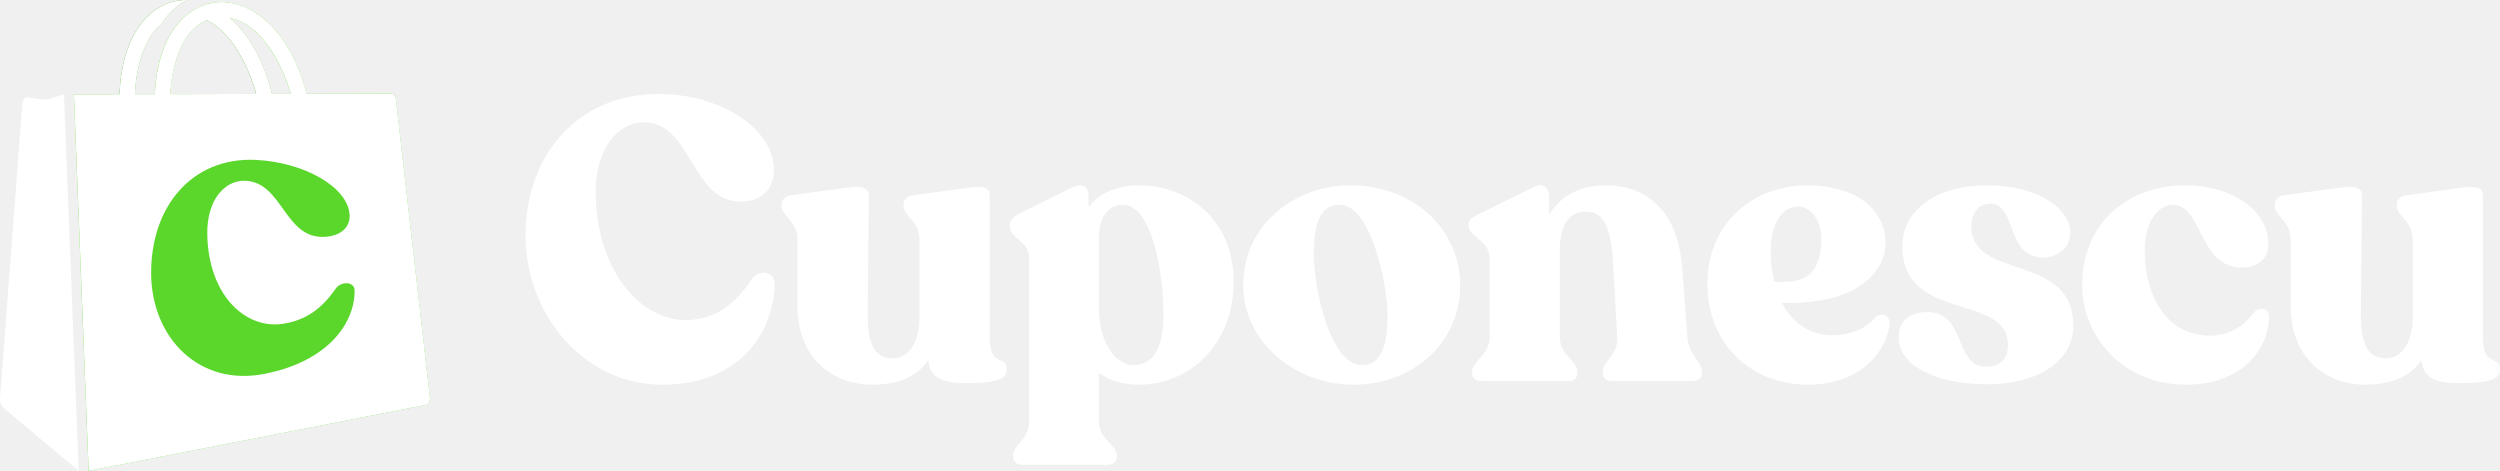
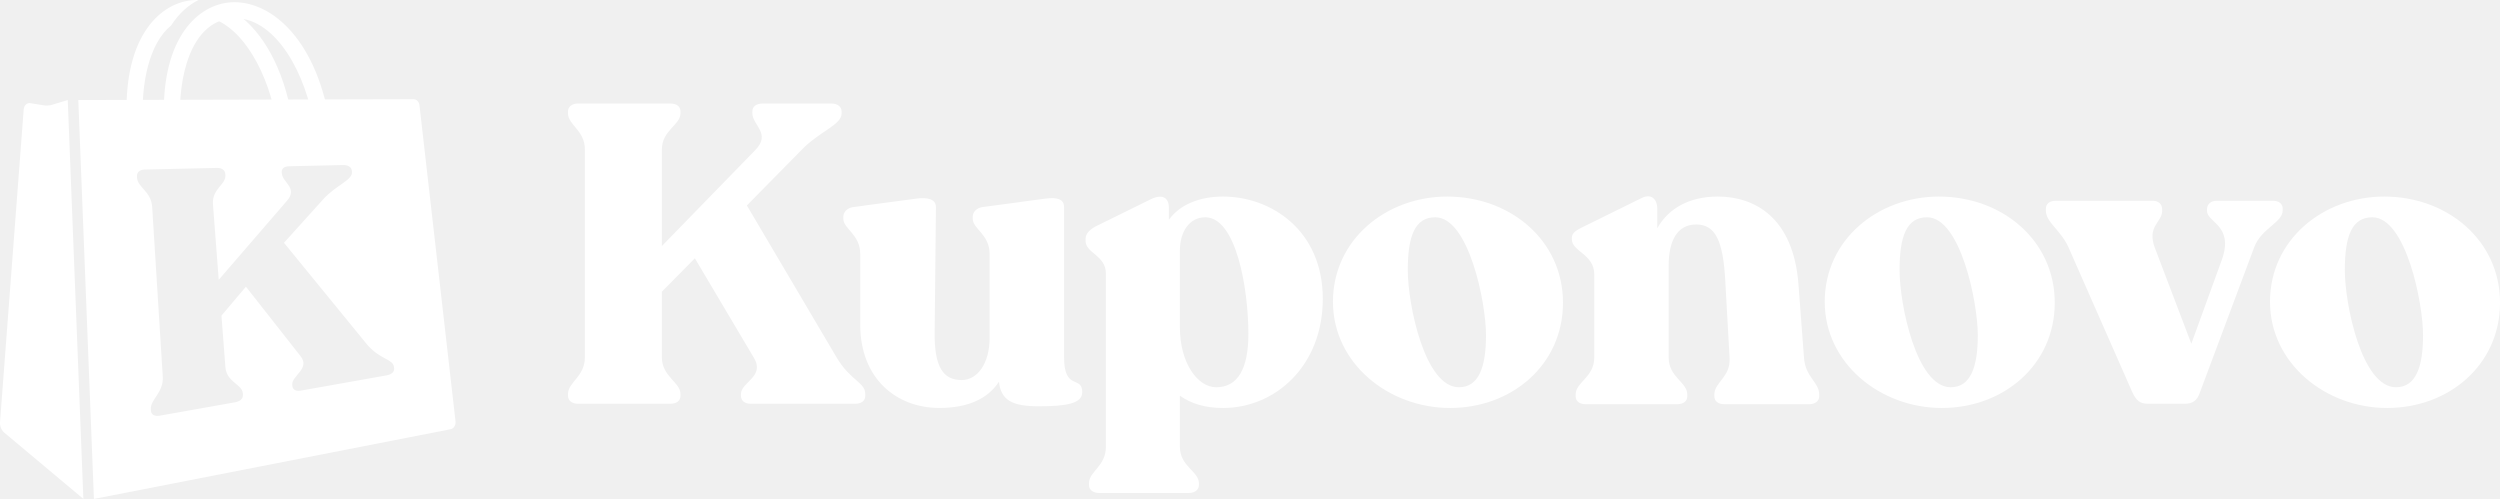
- <svg xmlns="http://www.w3.org/2000/svg" id="Layer_2" viewBox="0 0 1077.39 202.93">
+ <svg xmlns="http://www.w3.org/2000/svg" id="Layer_2" viewBox="0 0 1016.9 202.93">
  <g id="Layer_1-2">
-     <path d="M226.48,101.51c0-34.88,22.68-61,57.22-61,26.8,0,49.83,14.78,49.83,32.82,0,7.9-5.33,13.57-14.26,13.57-21.48,0-21.13-34.19-41.75-34.19-10.83,0-20.79,10.83-20.79,29.9,0,33.51,19.07,55.33,38.66,55.33,15.98,0,24.06-11,29.04-18.21,3.27-3.78,9.62-2.58,9.45,3.09-.86,21.82-16.15,42.96-48.46,42.96-34.37,0-58.94-30.93-58.94-64.26Z" fill="#fff" />
-     <path d="M433.88,159.42c0,4.64-6.7,5.67-17.7,5.67s-15.29-2.58-16.15-9.97c-4.47,6.87-12.54,10.65-24.23,10.65-17.35,0-32.13-11.86-32.13-33.85v-28.7c0-8.08-6.87-10.14-6.87-14.43v-.69c0-1.89,1.55-3.61,3.95-3.95l25.6-3.44c4.98-.69,8.08.34,8.08,3.44l-.52,50.86c-.17,14.09,3.44,19.42,11,19.42,6.36,0,11.34-6.7,11.34-17.18v-34.02c0-8.08-6.87-10.14-6.87-14.43v-.69c0-1.89,1.55-3.61,3.95-3.95l25.6-3.44c4.98-.69,7.56.34,7.56,3.44v61c0,13.92,7.39,7.22,7.39,14.26Z" fill="#fff" />
-     <path d="M531.65,121.44c0,27.15-19.25,44.33-40.55,44.33-7.22,0-12.89-1.72-17.53-4.98v20.79c0,7.9,7.73,9.97,7.73,14.78v.69c0,2.06-1.72,3.26-4.12,3.26h-36.43c-2.41,0-4.12-1.2-4.12-3.26v-.69c0-4.81,6.87-6.87,6.87-14.78v-70.45c0-7.39-8.25-8.25-8.25-13.23v-.86c0-2.06,1.55-3.61,3.95-4.98l22.68-11.17c5.16-2.41,7.22,0,7.22,3.44v4.98c4.3-6.01,12.2-9.45,21.99-9.45,19.42,0,40.55,13.57,40.55,41.58ZM501.41,135.71c0-18.56-4.98-47.42-17.53-47.42-6.19,0-10.31,5.5-10.31,13.57v31.1c0,14.61,7.22,24.4,14.78,24.4,8.76,0,13.06-7.56,13.06-21.65Z" fill="#fff" />
-     <path d="M535.78,122.65c0-25.43,21.82-42.79,46.39-42.79,25.77,0,47.08,17.87,47.08,43.13s-20.79,42.79-45.88,42.79-47.6-18.21-47.6-43.13ZM597.98,136.22c0-13.4-7.04-47.94-20.62-47.94-8.25,0-11.17,7.56-11.17,21.48s6.87,47.6,20.79,47.6c8.08,0,11-8.25,11-21.13Z" fill="#fff" />
-     <path d="M733.38,160.28v.69c0,2.06-1.72,3.26-4.12,3.26h-34.37c-2.58,0-4.12-1.2-4.12-3.26v-.69c0-4.98,6.7-7.04,6.19-14.95l-1.72-30.76c-.86-17.01-4.12-23.37-11.86-23.37s-11.17,6.7-11.17,16.67v37.46c0,7.9,7.56,9.97,7.56,14.95v.69c0,2.06-1.55,3.26-4.12,3.26h-37.12c-2.58,0-4.12-1.2-4.12-3.26v-.69c0-4.98,7.56-7.04,7.56-14.95v-33.85c0-8.25-9.11-9.28-9.11-14.26v-.52c0-2.06,1.72-3.09,4.12-4.29l24.06-11.86c4.29-2.23,6.53.69,6.53,4.12v8.08c4.64-8.25,13.23-12.89,24.57-12.89,14.95,0,30.76,8.42,32.82,35.74l2.23,29.73c.52,7.9,6.19,9.97,6.19,14.95Z" fill="#fff" />
-     <path d="M814.31,139.31c-.52,9.45-10.31,26.46-35.05,26.46s-43.47-17.53-43.47-43.47,19.59-42.27,42.61-42.44c20.45-.17,34.19,9.79,34.19,24.92,0,12.03-11.34,21.99-27.49,24.57-6.01,1.03-12.03,1.38-17.18,1.2,4.47,8.59,12.03,13.92,21.65,13.92,8.59,0,15.29-3.44,18.39-7.56,2.4-2.41,6.53-1.37,6.36,2.41ZM763.11,108.21c0,4.64.52,9.11,1.55,13.23,3.26.17,6.36,0,8.59-.34,7.56-1.38,11.69-6.7,11.69-18.56-.17-7.56-4.47-13.58-10.14-13.58-7.04,0-11.68,7.9-11.68,19.25Z" fill="#fff" />
-     <path d="M818.27,145.5c0-7.73,5.33-11,12.2-11,17.18,0,11.34,23.54,25.6,23.54,5.16,0,9.28-2.58,9.28-9.45,0-22.51-45.54-9.28-45.54-42.61,0-15.29,14.78-26.12,36.26-26.12s36.08,9.45,36.08,20.62c0,6.01-5.16,10.48-11.51,10.48-16.67,0-11.17-23.2-23.03-23.2-5.33,0-8.08,4.81-8.08,9.79,0,23.54,43.99,11.17,43.99,42.79,0,14.26-13.57,25.26-37.46,25.26-21.65,0-37.8-8.08-37.8-20.1Z" fill="#fff" />
-     <path d="M897.31,122.65c0-26.8,20.28-42.61,43.64-42.79,20.1-.17,36.6,10.14,36.6,25.43,0,5.16-3.26,10.31-12.54,9.97-17.53-1.03-15.98-27.15-28.7-26.98-7.22.17-12.03,8.76-12.03,19.24,0,22.34,11,37.12,28.01,37.12,9.62,0,15.46-5.15,19.07-9.97,2.23-2.75,6.53-1.89,6.53,1.89-.52,14.95-12.37,29.21-35.91,29.21-26.98,0-44.68-20.62-44.68-43.13Z" fill="#fff" />
-     <path d="M1077.39,159.42c0,4.64-6.7,5.67-17.7,5.67s-15.29-2.58-16.15-9.97c-4.47,6.87-12.54,10.65-24.23,10.65-17.35,0-32.13-11.86-32.13-33.85v-28.7c0-8.08-6.87-10.14-6.87-14.43v-.69c0-1.89,1.55-3.61,3.95-3.95l25.6-3.44c4.98-.69,8.08.34,8.08,3.44l-.52,50.86c-.17,14.09,3.44,19.42,11,19.42,6.36,0,11.34-6.7,11.34-17.18v-34.02c0-8.08-6.87-10.14-6.87-14.43v-.69c0-1.89,1.55-3.61,3.95-3.95l25.6-3.44c4.98-.69,7.56.34,7.56,3.44v61c0,13.92,7.39,7.22,7.39,14.26Z" fill="#fff" />
-     <path d="M69.59,10.33C72.76,5.39,76.65,2.02,80.72,0c-1.15-.03-2.29.02-3.4.17-13.08,1.68-27.66,15.82-25.71,50.11l6.52-.37c-.9-15.83,2.48-32.31,11.48-39.58Z" fill="#4caf23" />
-     <path d="M94.77,4.52c-1.96-.41-3.98-.51-6.05-.24-2.44.31-4.64,1.11-6.61,2.31,14.54,1.34,25.81,20.28,29.78,39.96l6.4-1.29c-4.3-21.28-13.53-34.42-23.52-40.73Z" fill="#4caf23" />
-     <path d="M66.77,51.19c-1.95-34.29,12.63-48.42,25.71-50.11,14.95-1.94,34.17,11.36,40.98,45.08l-6.4,1.29c-4.33-21.43-17.3-42.02-33.75-39.9-15.42,1.99-21.17,23.16-20.03,43.26l-6.52.37Z" fill="#5bd72c" />
-     <path d="M31.82,40.68l136.39-.34c1.2,0,2.22,1.04,2.38,2.44l14.67,128.63c.17,1.51-.71,2.9-1.98,3.15l-145.1,28.36-6.35-162.25Z" fill="#5bd72c" />
-     <path d="M65.11,118.11c-.25-29.1,17.57-50.37,44.93-49.22,21.21,1.02,39.95,11.81,40.61,23.76.29,5.22-3.77,9.13-10.95,9.43-17.27.77-17.92-23.84-34.31-24.18-8.61-.15-16.38,8.26-16.09,23.26.54,26.22,16.54,40.8,32.58,38.39,13.08-1.92,19.31-10.3,23.11-15.62,2.52-2.79,7.72-2.52,7.8,1.2.14,14.32-11.66,30.52-38.36,35.89-28.44,5.89-49.06-15.28-49.33-42.92Z" fill="#fff" />
    <path d="M69.63,10.33C72.8,5.39,76.69,2.02,80.75,0c-1.15-.03-2.29.02-3.4.17-13.08,1.68-27.66,15.82-25.71,50.11l6.52-.37c-.9-15.83,2.48-32.31,11.48-39.58Z" fill="#fff" />
    <path d="M94.81,4.52c-1.96-.41-3.98-.51-6.05-.24-2.44.31-4.64,1.11-6.61,2.31,14.54,1.34,25.81,20.28,29.78,39.96l6.4-1.29c-4.3-21.28-13.53-34.42-23.52-40.73Z" fill="#fff" />
    <path d="M66.8,51.19c-1.95-34.29,12.63-48.42,25.71-50.11,14.95-1.94,34.17,11.36,40.98,45.08l-6.4,1.29c-4.33-21.43-17.3-42.02-33.75-39.9-15.42,1.99-21.17,23.16-20.03,43.26l-6.52.37Z" fill="#fff" />
-     <path d="M31.85,40.68l136.39-.34c1.2,0,2.22,1.04,2.38,2.44l14.67,128.63c.17,1.51-.71,2.9-1.98,3.15l-145.1,28.36-6.35-162.25Z" fill="#fff" />
    <path d="M27.56,40.68l-6.98,2.12c-.92.17-1.86.19-2.78.04l-5.2-.83c-1.43-.42-2.83.76-2.96,2.48L.01,171.67c-.14,1.8.66,3.54,2.11,4.62l31.79,26.64-6.35-162.25Z" fill="#fff" />
-     <path d="M65.14,118.11c-.25-29.1,17.57-50.37,44.93-49.22,21.21,1.02,39.95,11.81,40.61,23.76.29,5.22-3.77,9.13-10.95,9.43-17.27.77-17.92-23.84-34.31-24.18-8.61-.15-16.38,8.26-16.09,23.26.54,26.22,16.54,40.8,32.58,38.39,13.08-1.92,19.31-10.3,23.11-15.62,2.52-2.79,7.72-2.52,7.8,1.2.14,14.32-11.66,30.52-38.36,35.89-28.44,5.89-49.06-15.28-49.33-42.92Z" fill="#5bd72c" />
+     <path d="M185.29,171.42l-14.67-128.63c-.16-1.4-1.18-2.44-2.38-2.44l-136.39.34,6.35,162.25,145.1-28.36c1.28-.25,2.15-1.64,1.98-3.15ZM160.25,149.33l.06.48c.17,1.44-1,2.51-3.11,2.88l-34.8,6.19c-1.97.35-3.32-.33-3.47-1.88l-.05-.52c-.33-3.61,7.51-6.61,3.33-11.65l-22.18-28.22-9.95,11.78,1.6,20.91c.47,6.2,6.79,6.93,7.09,10.66l.04.53c.13,1.6-1.06,2.76-3.18,3.14l-30.71,5.46c-1.97.35-3.44-.39-3.54-2.09l-.03-.57c-.24-3.97,5.27-6.73,4.86-13.2l-4.31-68.99c-.4-6.46-5.92-7.96-6.16-11.93l-.03-.57c-.1-1.7,1.19-2.72,3.08-2.77l29.41-.67c2.02-.05,3.31.86,3.44,2.46l.04.53c.3,3.74-5.53,5.56-5.06,11.77l2.35,30.75,27.68-32.05c4.68-5.19-1.66-7.52-2-11.11l-.05-.51c-.15-1.54.98-2.46,3.01-2.51l21.99-.5c1.89-.04,3.34.78,3.5,2.24l.06.49c.39,3.41-6.46,5.38-11.7,11.21l-15.95,17.69,33.98,41.6c5.41,6.07,10.36,5.61,10.77,8.97Z" fill="#fff" />
+     <path d="M351.96,160.27v.69c0,2.06-1.55,3.27-4.13,3.27h-42.48c-2.41,0-3.96-1.2-3.96-3.27v-.69c0-4.82,9.8-7.05,5.33-14.62l-24.08-40.59-13.42,13.59v26.66c0,7.91,7.57,10.15,7.57,14.96v.69c0,2.06-1.55,3.27-4.13,3.27h-37.5c-2.41,0-4.13-1.2-4.13-3.27v-.69c0-4.82,6.88-7.05,6.88-14.96V60.86c0-7.91-6.88-9.98-6.88-14.79v-.69c0-2.06,1.72-3.27,4.13-3.27h37.5c2.58,0,4.13,1.2,4.13,3.27v.69c0,4.82-7.57,6.88-7.57,14.79v39.22l38.01-39.04c6.54-6.71-1.2-10.15-1.2-14.96v-.69c0-2.06,1.55-3.27,4.13-3.27h28.04c2.41,0,4.13,1.2,4.13,3.27v.69c0,4.82-8.94,7.22-16.34,14.96l-22.19,22.53,36.46,61.75c5.68,9.63,11.7,10.15,11.7,14.96Z" fill="#fff" />
+     <path d="M440.2,159.58c0,4.64-6.71,5.68-17.71,5.68s-15.31-2.58-16.17-9.98c-4.47,6.88-12.56,10.66-24.25,10.66-17.37,0-32.16-11.87-32.16-33.88v-28.72c0-8.08-6.88-10.15-6.88-14.45v-.69c0-1.89,1.55-3.61,3.96-3.96l25.63-3.44c4.99-.69,8.08.34,8.08,3.44l-.52,50.91c-.17,14.1,3.44,19.44,11.01,19.44,6.36,0,11.35-6.71,11.35-17.2v-34.06c0-8.08-6.88-10.15-6.88-14.45v-.69c0-1.89,1.55-3.61,3.96-3.96l25.63-3.44c4.99-.69,7.57.34,7.57,3.44v61.06c0,13.93,7.4,7.22,7.4,14.28Z" fill="#fff" />
+     <path d="M538.06,121.57c0,27.18-19.26,44.38-40.59,44.38-7.22,0-12.9-1.72-17.54-4.99v20.81c0,7.91,7.74,9.98,7.74,14.79v.69c0,2.06-1.72,3.27-4.13,3.27h-36.46c-2.41,0-4.13-1.2-4.13-3.27v-.69c0-4.82,6.88-6.88,6.88-14.79v-70.52c0-7.4-8.26-8.26-8.26-13.24v-.86c0-2.06,1.55-3.61,3.96-4.99l22.7-11.18c5.16-2.41,7.22,0,7.22,3.44v4.99c4.3-6.02,12.21-9.46,22.02-9.46,19.44,0,40.59,13.59,40.59,41.62ZM507.79,135.85c0-18.58-4.99-47.47-17.54-47.47-6.19,0-10.32,5.5-10.32,13.59v31.13c0,14.62,7.22,24.42,14.79,24.42,8.77,0,13.07-7.57,13.07-21.67Z" fill="#fff" />
+     <path d="M542.19,122.78c0-25.46,21.84-42.83,46.44-42.83,25.8,0,47.13,17.89,47.13,43.17s-20.81,42.83-45.92,42.83-47.64-18.23-47.64-43.17ZM604.45,136.37c0-13.42-7.05-47.99-20.64-47.99-8.26,0-11.18,7.57-11.18,21.5s6.88,47.64,20.81,47.64c8.08,0,11.01-8.26,11.01-21.16Z" fill="#fff" />
+     <path d="M739.99,160.45v.69c0,2.06-1.72,3.27-4.13,3.27h-34.4c-2.58,0-4.13-1.2-4.13-3.27v-.69c0-4.99,6.71-7.05,6.19-14.96l-1.72-30.79c-.86-17.03-4.13-23.39-11.87-23.39s-11.18,6.71-11.18,16.68v37.5c0,7.91,7.57,9.98,7.57,14.96v.69c0,2.06-1.55,3.27-4.13,3.27h-37.15c-2.58,0-4.13-1.2-4.13-3.27v-.69c0-4.99,7.57-7.05,7.57-14.96v-33.88c0-8.26-9.12-9.29-9.12-14.28v-.52c0-2.06,1.72-3.1,4.13-4.3l24.08-11.87c4.3-2.24,6.54.69,6.54,4.13v8.08c4.64-8.26,13.24-12.9,24.59-12.9,14.96,0,30.79,8.43,32.85,35.78l2.24,29.76c.52,7.91,6.19,9.98,6.19,14.96Z" fill="#fff" />
+     <path d="M742.22,122.78c0-25.46,21.84-42.83,46.44-42.83,25.8,0,47.13,17.89,47.13,43.17s-20.81,42.83-45.92,42.83-47.64-18.23-47.64-43.17ZM804.49,136.37c0-13.42-7.05-47.99-20.64-47.99-8.26,0-11.18,7.57-11.18,21.5s6.88,47.64,20.81,47.64c8.08,0,11.01-8.26,11.01-21.16Z" fill="#fff" />
+     <path d="M928.5,84.94v.69c0,4.82-8.6,7.22-11.52,14.79l-22.19,59.34c-1.03,3.1-2.92,4.47-6.02,4.47h-15.14c-3.27,0-4.64-1.38-6.19-4.47l-26.14-59.34c-3.27-7.05-9.12-9.98-9.12-14.79v-.69c0-2.06,1.55-3.27,3.96-3.27h39.56c2.24,0,3.78,1.38,3.78,3.44v.69c0,4.64-6.36,6.19-2.92,15.14l14.79,38.87,12.56-34.57c4.64-13.59-6.19-14.79-6.19-19.44v-.69c0-2.06,1.55-3.44,3.96-3.44h22.88c2.41,0,3.96,1.2,3.96,3.27Z" fill="#fff" />
+     <path d="M923.34,122.78c0-25.46,21.84-42.83,46.44-42.83,25.8,0,47.13,17.89,47.13,43.17s-20.81,42.83-45.92,42.83-47.64-18.23-47.64-43.17ZM985.6,136.37c0-13.42-7.05-47.99-20.64-47.99-8.26,0-11.18,7.57-11.18,21.5s6.88,47.64,20.81,47.64c8.08,0,11.01-8.26,11.01-21.16Z" fill="#fff" />
  </g>
</svg>
